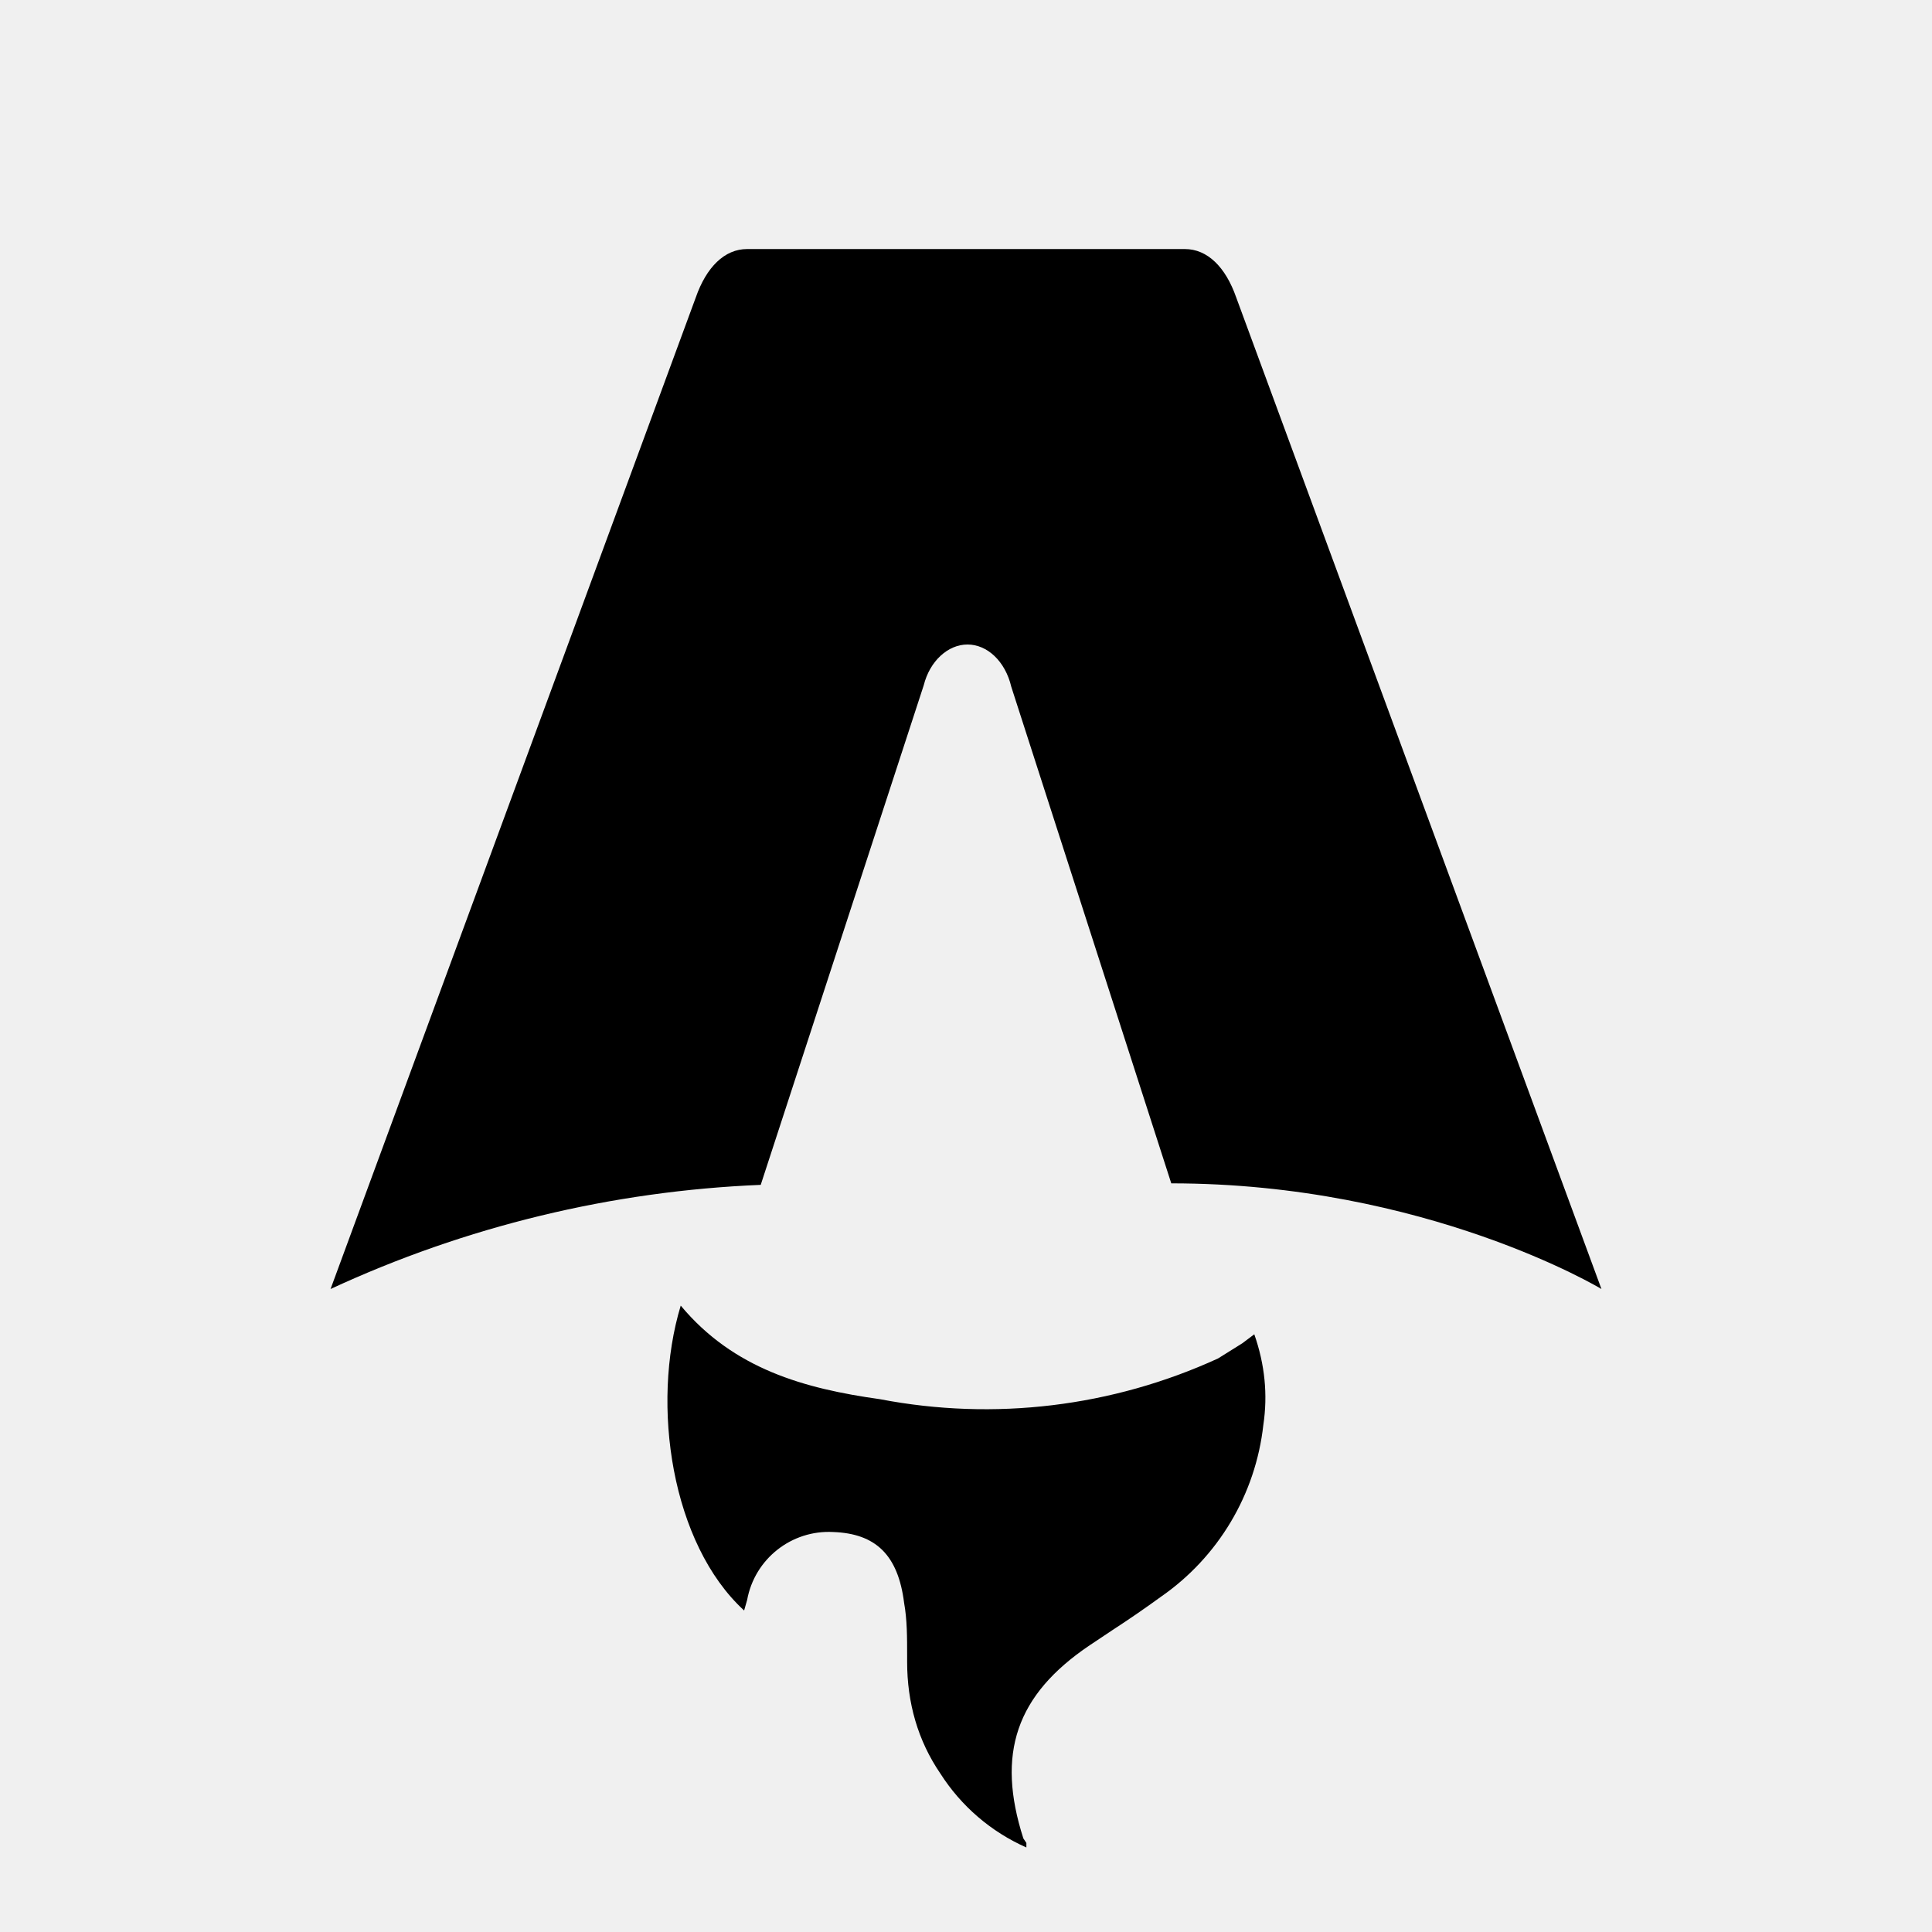
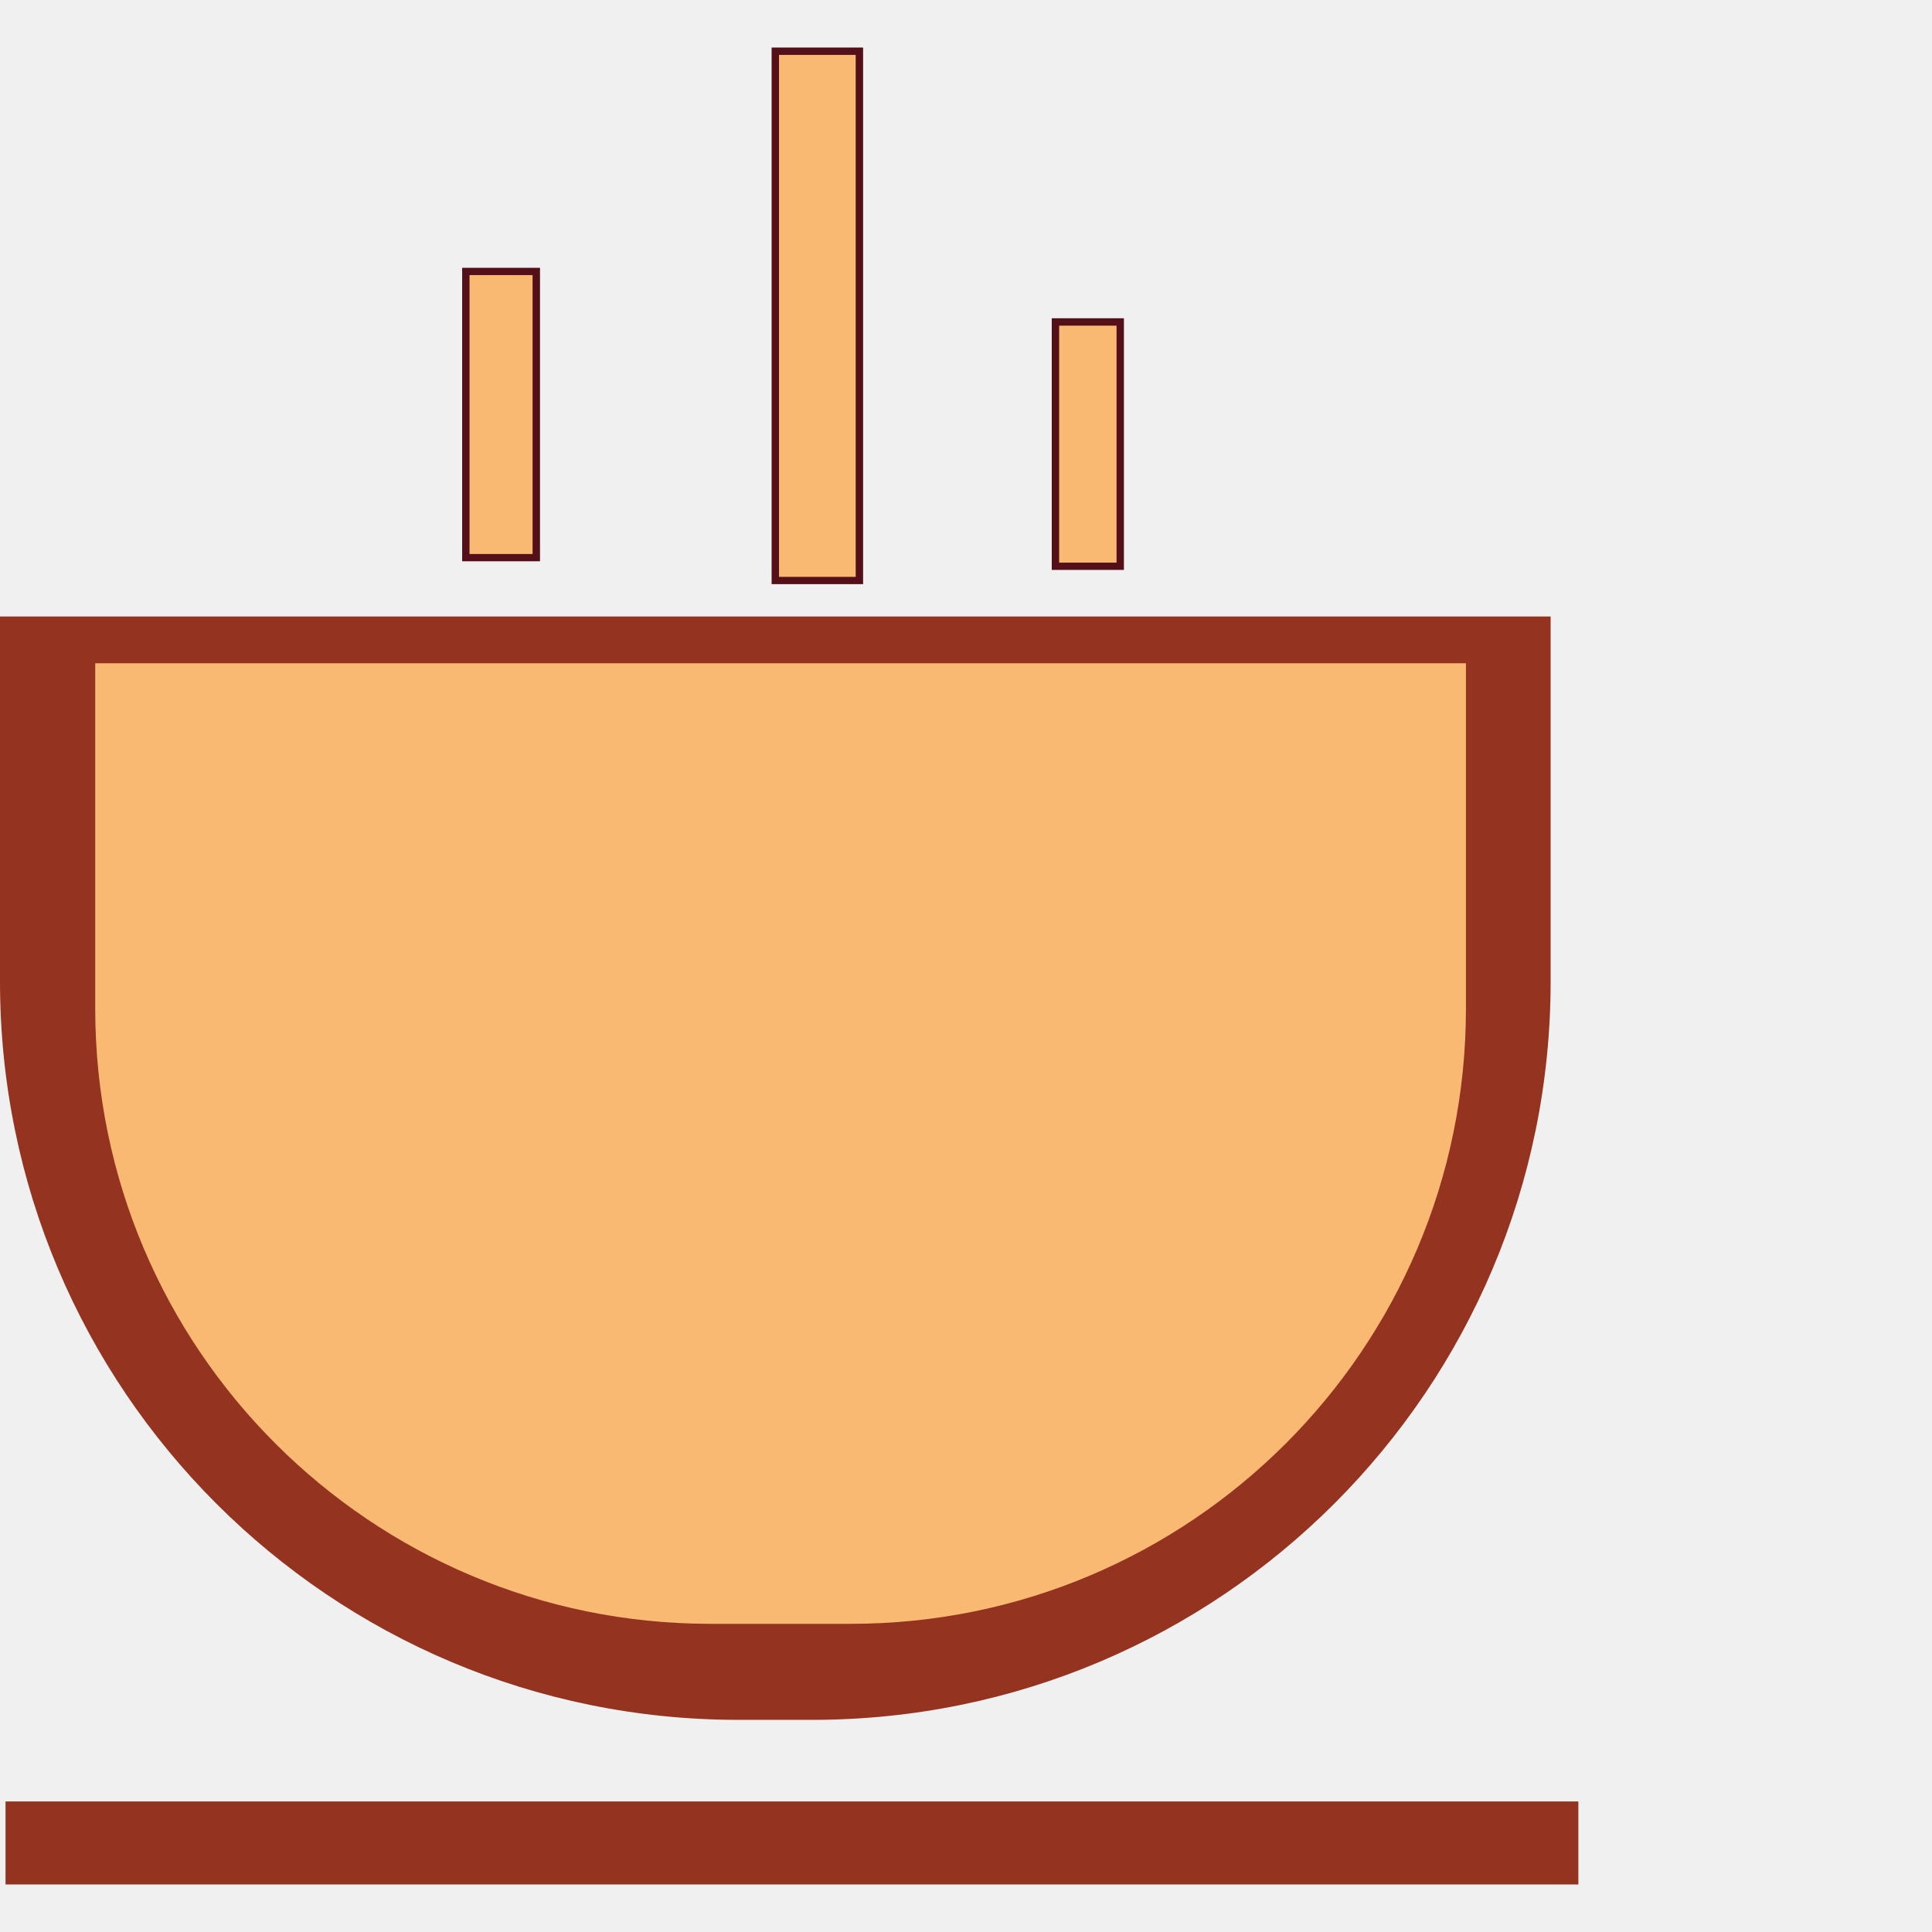
- <svg xmlns="http://www.w3.org/2000/svg" fill="none" viewBox="0 0 128 128">
-   <path d="M50.4 78.5a75.1 75.1 0 0 0-28.5 6.9l24.2-65.7c.7-2 1.9-3.2 3.4-3.2h29c1.5 0 2.7 1.2 3.4 3.2l24.2 65.7s-11.6-7-28.5-7L67 45.5c-.4-1.7-1.6-2.8-2.9-2.8-1.3 0-2.5 1.1-2.9 2.7L50.4 78.5Zm-1.1 28.2Zm-4.2-20.2c-2 6.6-.6 15.8 4.2 20.2a17.5 17.5 0 0 1 .2-.7 5.5 5.5 0 0 1 5.7-4.5c2.8.1 4.3 1.5 4.7 4.7.2 1.1.2 2.3.2 3.5v.4c0 2.7.7 5.2 2.2 7.4a13 13 0 0 0 5.7 4.9v-.3l-.2-.3c-1.8-5.6-.5-9.5 4.4-12.8l1.5-1a73 73 0 0 0 3.2-2.2 16 16 0 0 0 6.8-11.4c.3-2 .1-4-.6-6l-.8.6-1.6 1a37 37 0 0 1-22.4 2.7c-5-.7-9.7-2-13.2-6.2Z" />
-   <style>
-         path { fill: #000; }
-         @media (prefers-color-scheme: dark) {
-             path { fill: #FFF; }
-         }
-     </style>
+ <svg xmlns="http://www.w3.org/2000/svg" width="800px" height="800px" viewBox="0 -26.5 1077 1077" class="icon" version="1.1">
+   <path d="M0 317.155h864.409v203.478A411.62 411.62 0 0 1 452.789 932.239h-41.169A411.62 411.62 0 0 1 0 520.619V317.155z" fill="#943320" />
+   <path d="M20.578 364.164h823.24v109.513a411.62 411.62 0 0 1-411.62 411.552A411.62 411.62 0 0 1 20.578 473.61v-109.513 0.068z" fill="#943320" />
+   <path d="M53.08 343.249h764.116v192.445a343.019 343.019 0 0 1-343.019 343.019H396.139A343.019 343.019 0 0 1 53.08 535.694V343.249z" fill="#F9B973" />
+   <path d="M3.083 977.721h876.779v46.279H3.083z" fill="#933421" />
+   <path d="M259.681 124.777h39.289V284.328h-39.289z" fill="#F9B973" />
+   <path d="M301.025 286.383h-43.4v-163.593h43.4z m-39.289-4.056h35.152v-155.481h-35.152z" fill="#541018" />
+   <path d="M432.198 2.055h46.874v295.009h-46.874z" fill="#F9B973" />
+   <path d="M481.14 299.133h-50.998V0h50.998z m-46.874-4.056h42.751V4.11H434.266z" fill="#541018" />
+   <path d="M588.355 152.98h36.126v136.161h-36.126z" fill="#F9B973" />
+   <path d="M626.536 291.196h-40.236V150.912h40.236z m-36.112-4.056h32.002v-132.105H590.423z" fill="#541018" />
</svg>
